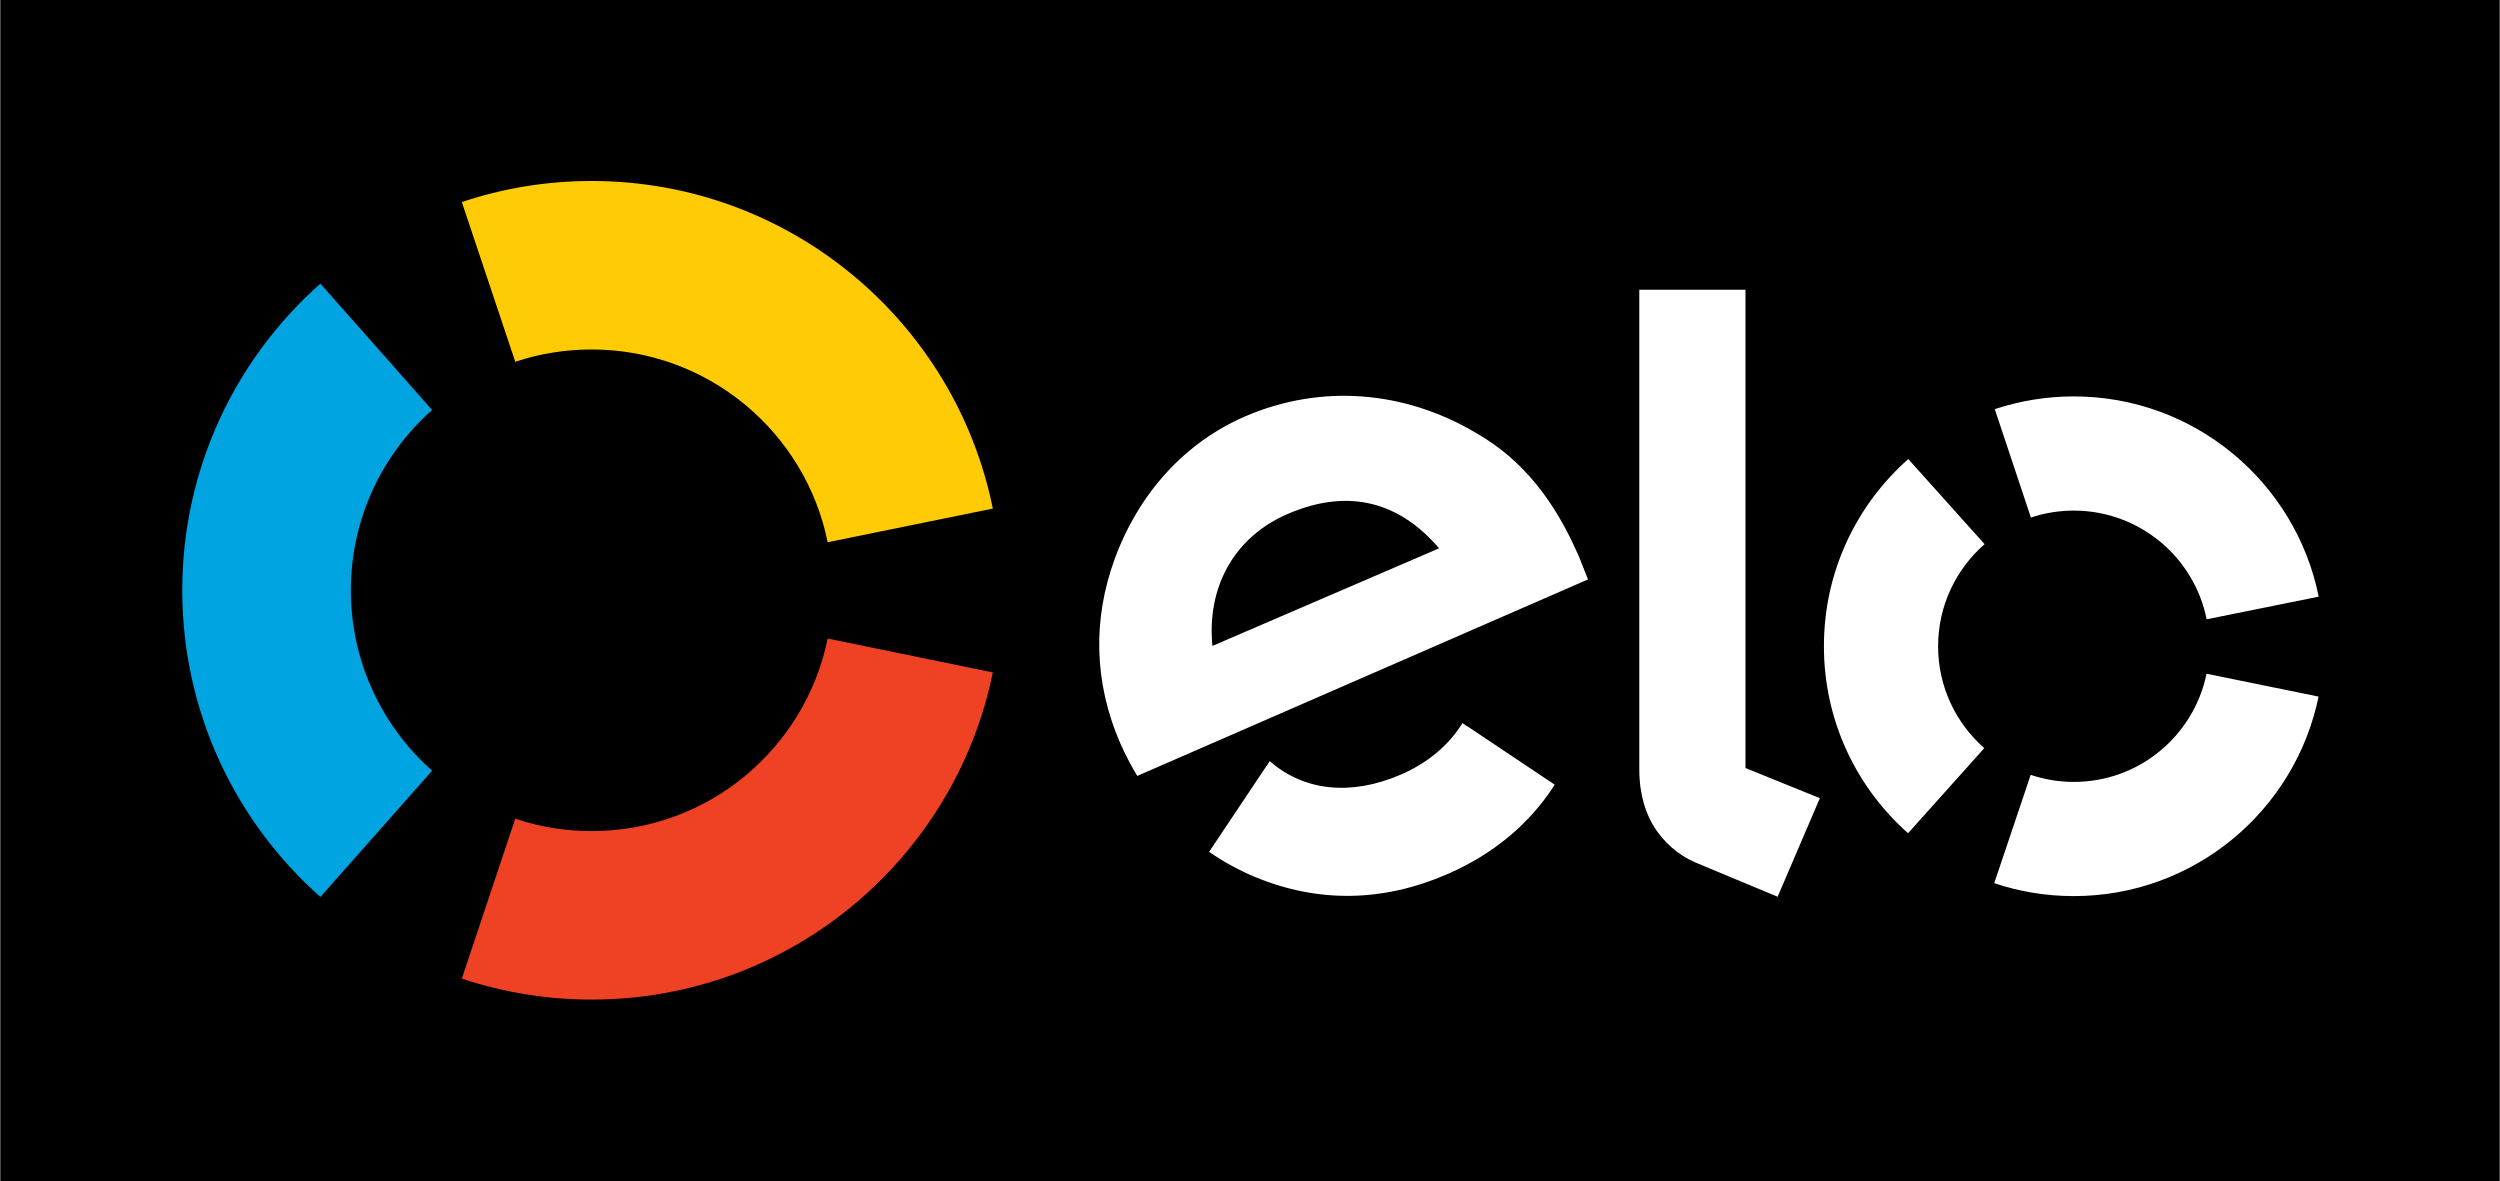
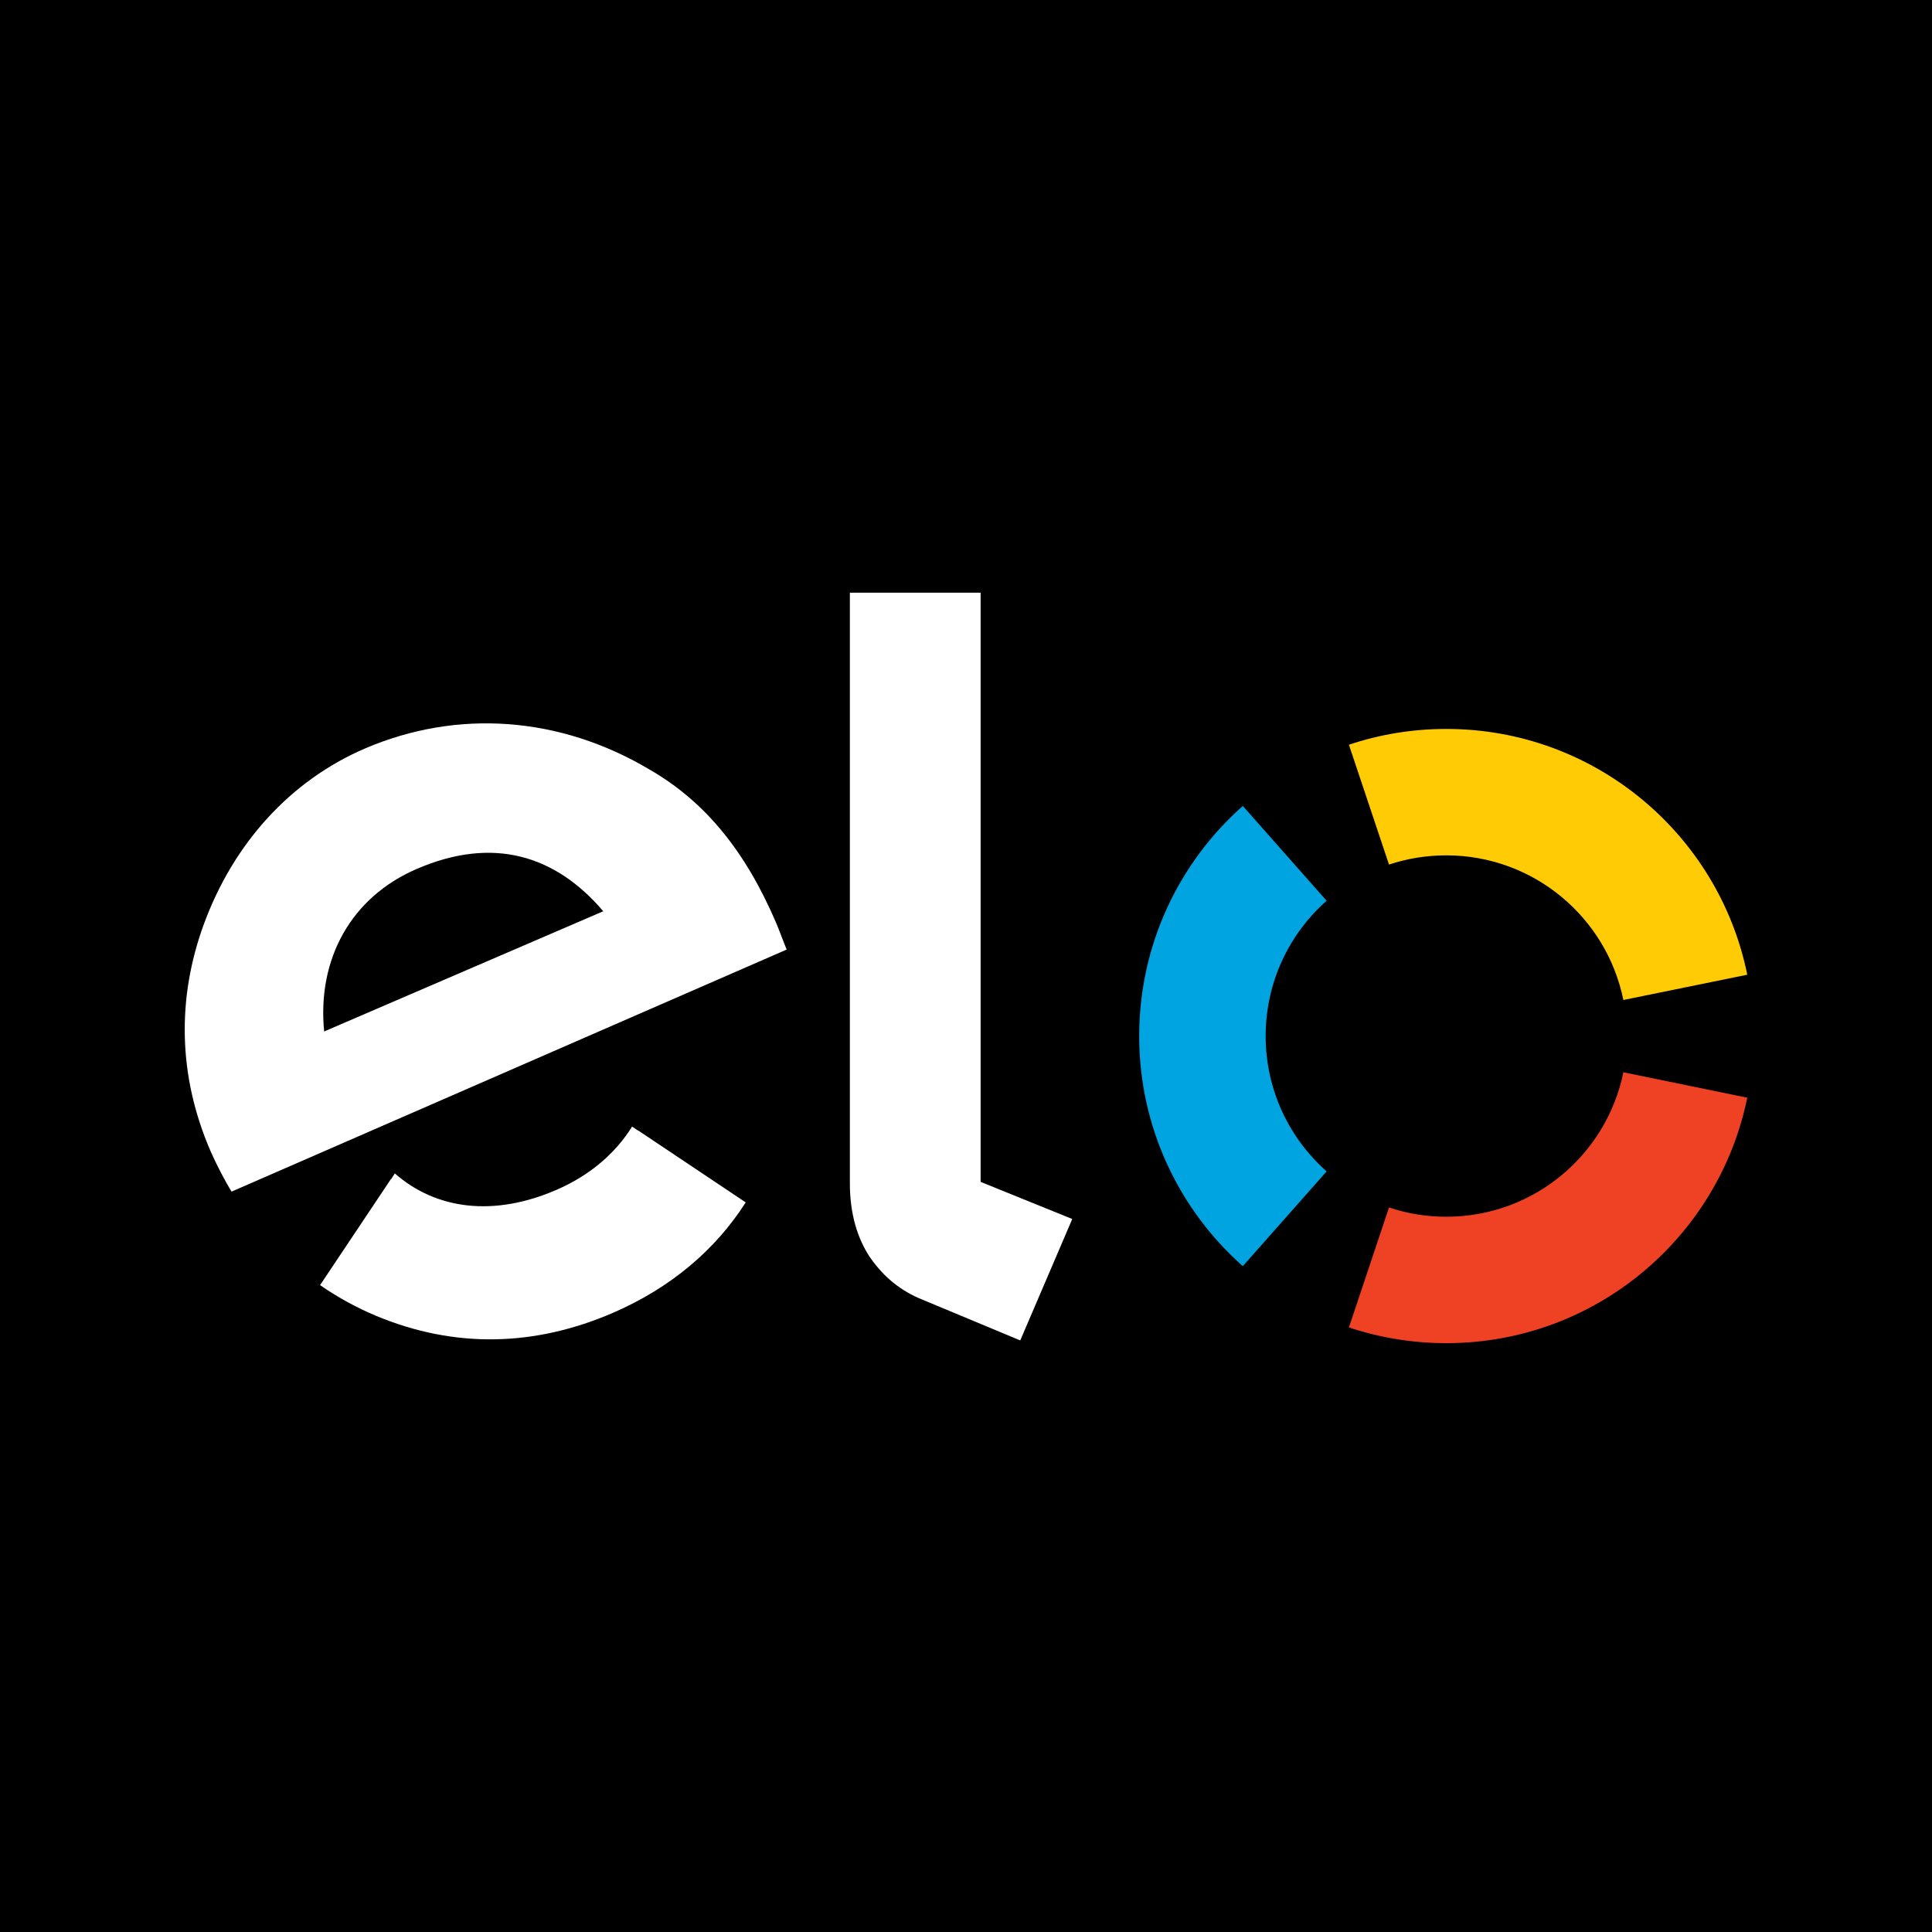
- <svg xmlns="http://www.w3.org/2000/svg" height="1181" viewBox="0 0 2337.9 1104.7" width="2500">
-   <path d="m0 0h2337.9v1104.7h-2337.9z" />
-   <path d="m481.7 338.4c22.5-7.5 46.5-11.5 71.4-11.5 109 0 200 77.4 220.8 180.3l154.5-31.5c-35.4-174.8-190-306.4-375.3-306.4-42.5 0-83.2 6.9-121.4 19.7z" fill="#ffcb05" />
-   <path d="m299.4 839 104.5-118.1c-46.6-41.3-76-101.6-76-168.8 0-67.1 29.4-127.4 76-168.6l-104.5-118.2c-79.2 70.2-129.2 172.7-129.2 286.8 0 114.2 50 216.7 129.2 286.9" fill="#00a4e0" />
-   <path d="m773.9 597.3c-20.9 102.8-111.8 180.1-220.7 180.1-25 0-49.1-4-71.5-11.6l-50 149.6c38.2 12.7 79 19.6 121.5 19.6 185.1 0 339.6-131.4 375.2-306z" fill="#ef4123" />
-   <path d="m1063.5 725.8c-5.1-8.2-11.9-21.3-16.1-31-24.5-56.8-25.6-115.6-5-172 22.7-61.9 66.1-109.2 122.2-133.4 70.5-30.3 148.4-24.4 216 15.7 42.9 24.6 73.3 62.6 96.4 116.4 2.9 6.9 5.5 14.2 8.1 20.5zm140.8-245.1c-50.1 21.5-75.9 68.5-70.5 123.5l212-91.3c-36.5-42.8-83.9-57-141.5-32.2zm167.9 198.6c-.1 0-.1.1-.1.1l-4.4-3c-12.7 20.5-32.4 37.2-57.3 48-47.4 20.6-91.3 15.3-122.9-12.4l-2.9 4.4s0-.1-.1-.1l-53.8 80.5c13.4 9.3 27.7 17.1 42.7 23.4 59.4 24.7 120.2 23.5 180.1-2.5 43.3-18.8 77.3-47.4 100.5-83.7zm260.2-408.3v447.4l69.6 28.2-39.5 92.2-76.8-32c-17.2-7.5-29-18.9-37.8-31.8-8.5-13.1-14.8-31.2-14.8-55.4v-448.6zm180.2 333.5c0-38.1 16.9-72.3 43.5-95.5l-71.4-79.6c-48.4 42.8-78.9 105.3-78.9 174.9-.1 69.7 30.4 132.3 78.7 175.1l71.3-79.6c-26.5-23.3-43.2-57.3-43.2-95.3zm126.8 126.9c-14 0-27.6-2.4-40.2-6.6l-34.1 101.3c23.3 7.8 48.2 12.1 74.2 12.1 113 .1 207.3-80.1 229.2-186.6l-104.8-21.4c-11.9 57.9-63 101.3-124.3 101.2zm.3-360.6c-25.9 0-50.8 4.2-74.1 11.9l33.8 101.4c12.7-4.2 26.2-6.5 40.2-6.5 61.4.1 112.6 43.7 124.2 101.7l104.8-21.2c-21.5-106.7-115.8-187.2-228.9-187.3z" fill="#fff" />
+ <svg xmlns="http://www.w3.org/2000/svg" width="400" height="400" viewBox="0 0 400 400" fill="none">
+   <g clip-path="url(#clip0_2_290)">
+     <path d="M0 0H400V400H0V0Z" fill="black" />
+     <path d="M47.949 246.71C46.558 244.474 44.705 240.902 43.56 238.258C36.881 222.771 36.581 206.739 42.197 191.362C48.385 174.485 60.215 161.589 75.507 154.991C94.725 146.729 115.96 148.338 134.387 159.271C146.081 165.978 154.368 176.339 160.665 191.008C161.456 192.889 162.164 194.879 162.873 196.597L47.949 246.71ZM86.329 179.884C72.673 185.746 65.64 198.56 67.112 213.556L124.901 188.663C114.951 176.994 102.031 173.122 86.329 179.884ZM132.097 234.032C132.07 234.032 132.07 234.059 132.07 234.059L130.871 233.241C127.409 238.83 122.039 243.384 115.251 246.328C102.331 251.945 90.364 250.5 81.75 242.947L80.959 244.147C80.959 244.147 80.959 244.12 80.932 244.12L66.267 266.068C69.919 268.604 73.817 270.73 77.906 272.448C94.098 279.182 110.672 278.855 127 271.766C138.803 266.64 148.071 258.843 154.395 248.946L132.097 234.032ZM203.026 122.709V244.692L221.998 252.381L211.231 277.519L190.296 268.794C185.607 266.749 182.391 263.641 179.992 260.124C177.675 256.552 175.957 251.617 175.957 245.019V122.709H203.026Z" fill="white" />
+     <path d="M287.58 179.002C291.316 177.757 295.301 177.092 299.436 177.092C317.535 177.092 332.645 189.947 336.099 207.037L361.753 201.805C355.875 172.774 330.204 150.918 299.436 150.918C292.379 150.918 285.621 152.064 279.278 154.19L287.58 179.002Z" fill="#FFCB05" />
+     <path d="M257.31 262.143L274.662 242.528C266.924 235.669 262.042 225.654 262.042 214.494C262.042 203.35 266.924 193.335 274.662 186.492L257.31 166.862C244.159 178.52 235.857 195.544 235.857 214.494C235.857 233.46 244.159 250.484 257.31 262.143Z" fill="#00A4E0" />
+     <path d="M336.099 222.001C332.629 239.074 317.535 251.912 299.452 251.912C295.301 251.912 291.3 251.248 287.58 249.986L279.278 274.831C285.621 276.941 292.395 278.087 299.452 278.087C330.188 278.087 355.842 256.263 361.753 227.266L336.099 222.001Z" fill="#EF4123" />
+   </g>
+   <defs>
+     <clipPath id="clip0_2_290">
+       <rect width="400" height="400" fill="white" />
+     </clipPath>
+   </defs>
</svg>
